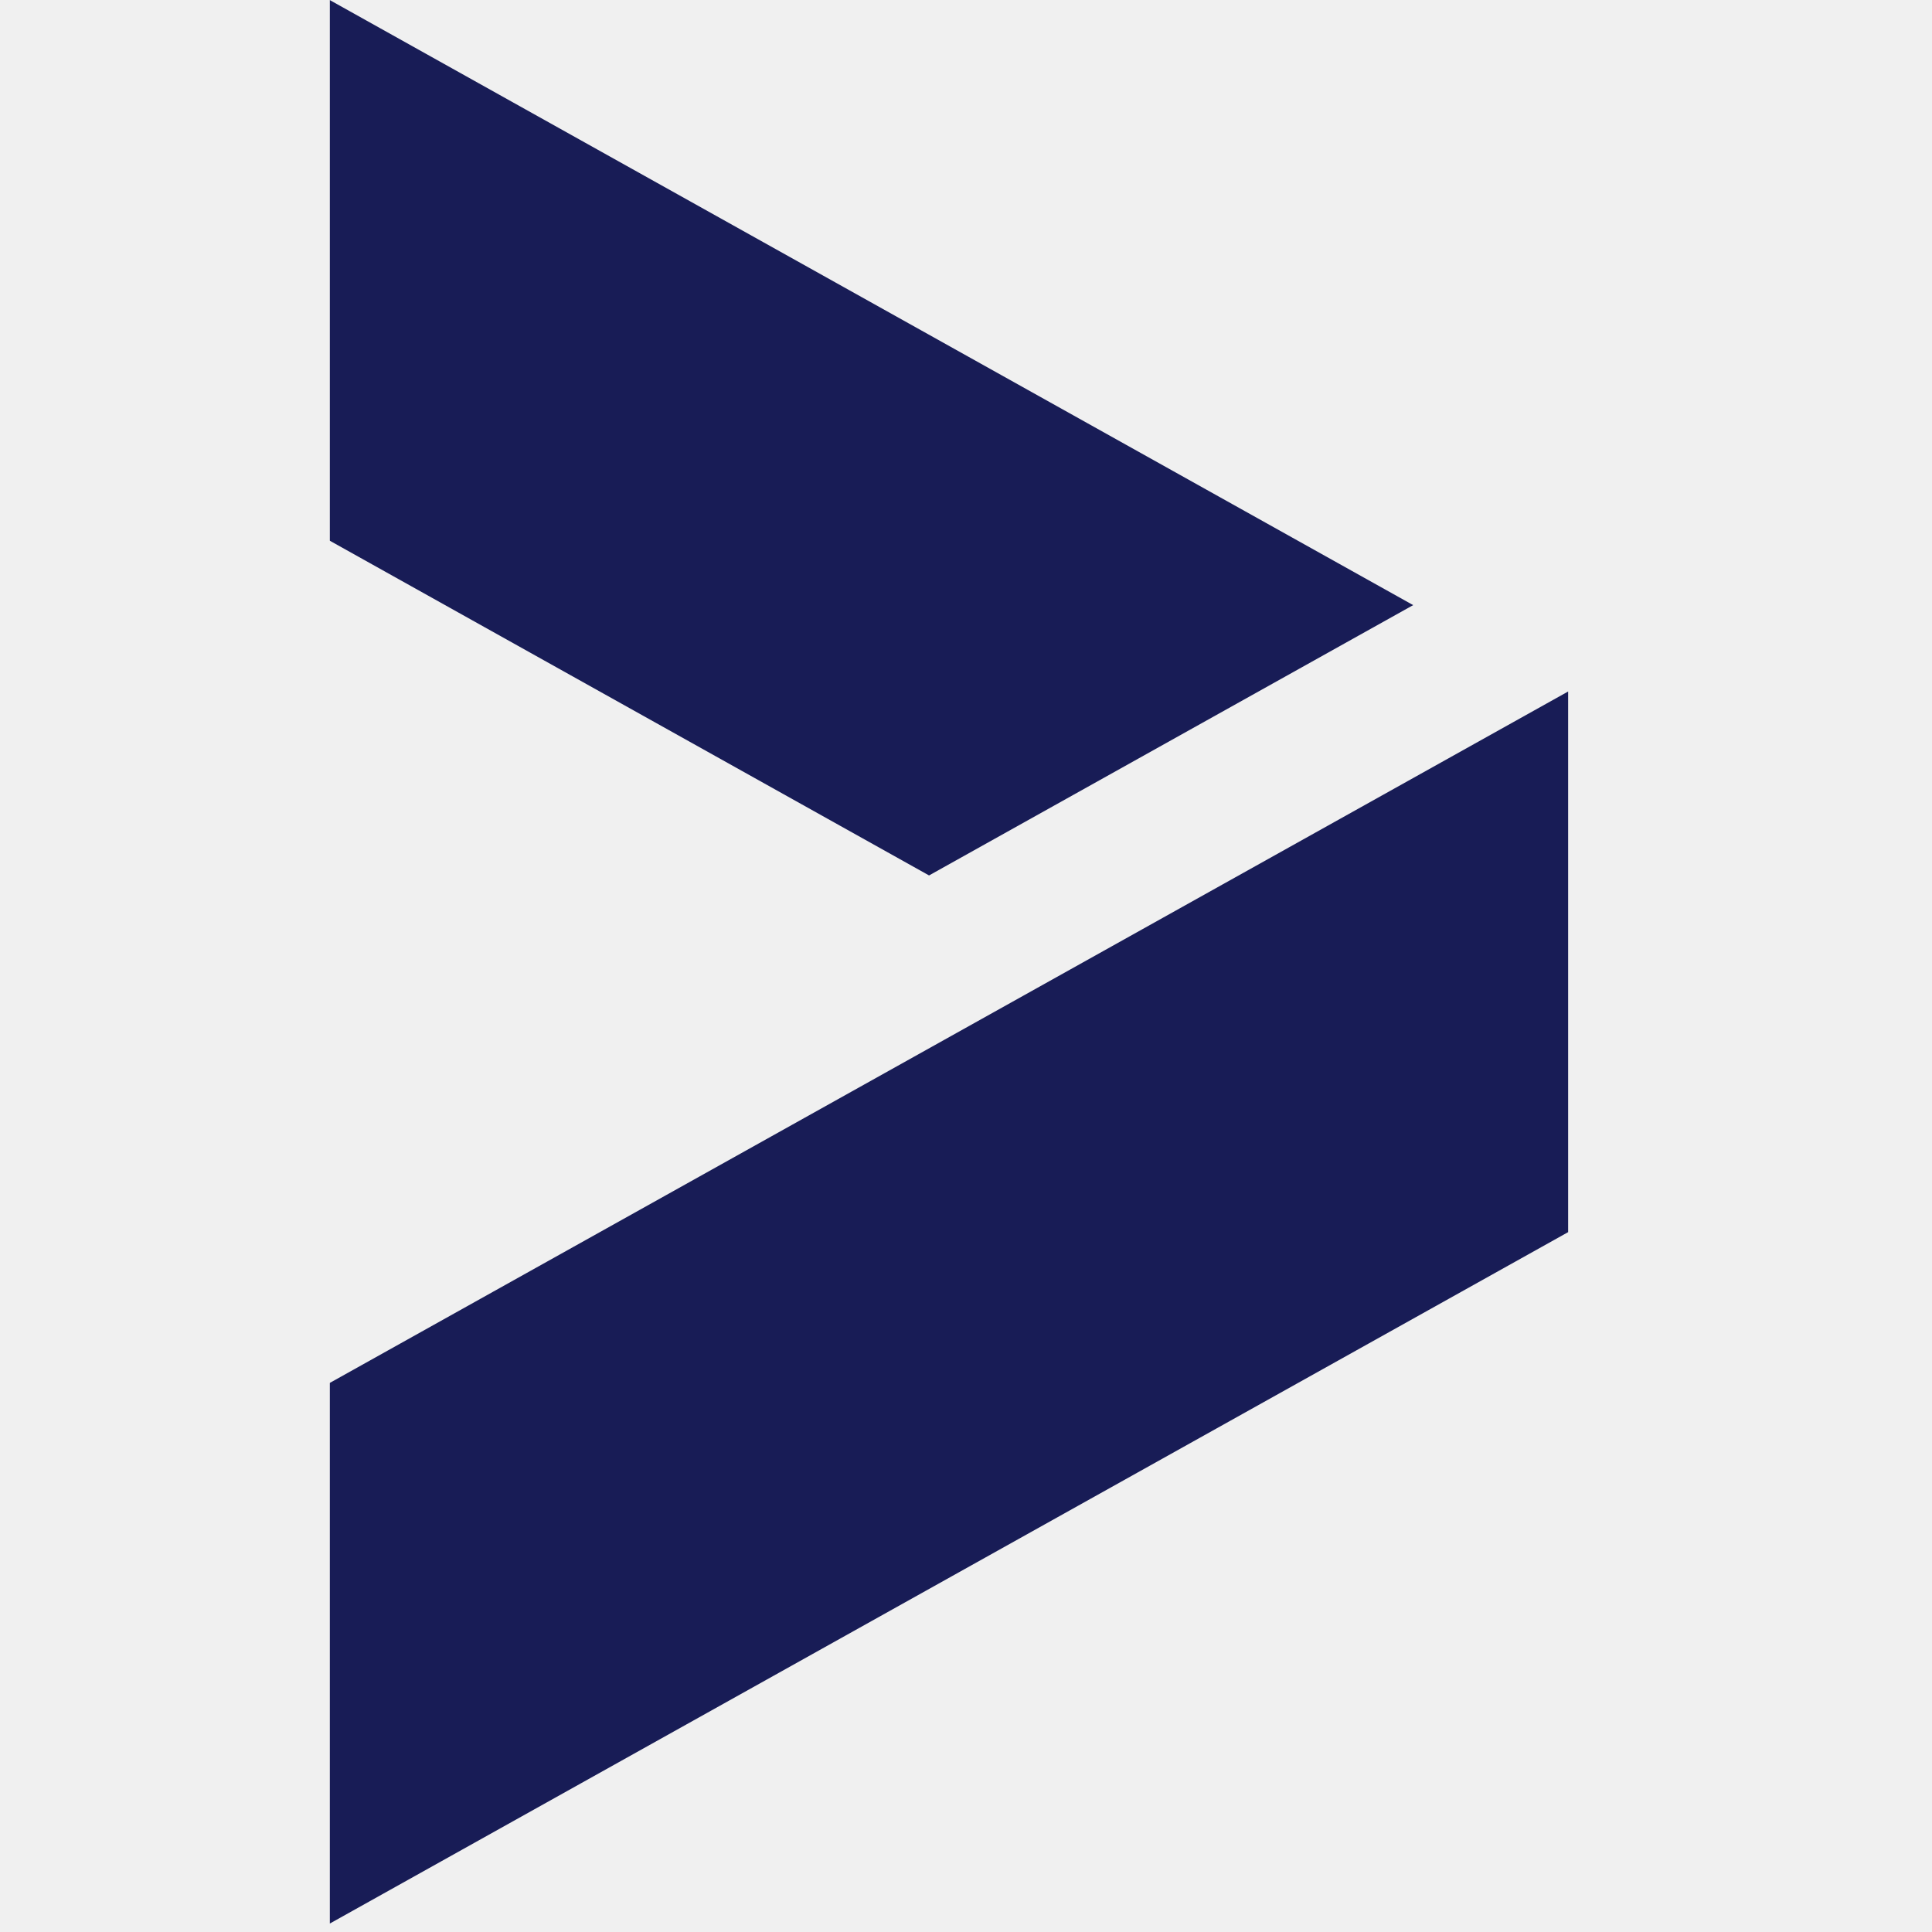
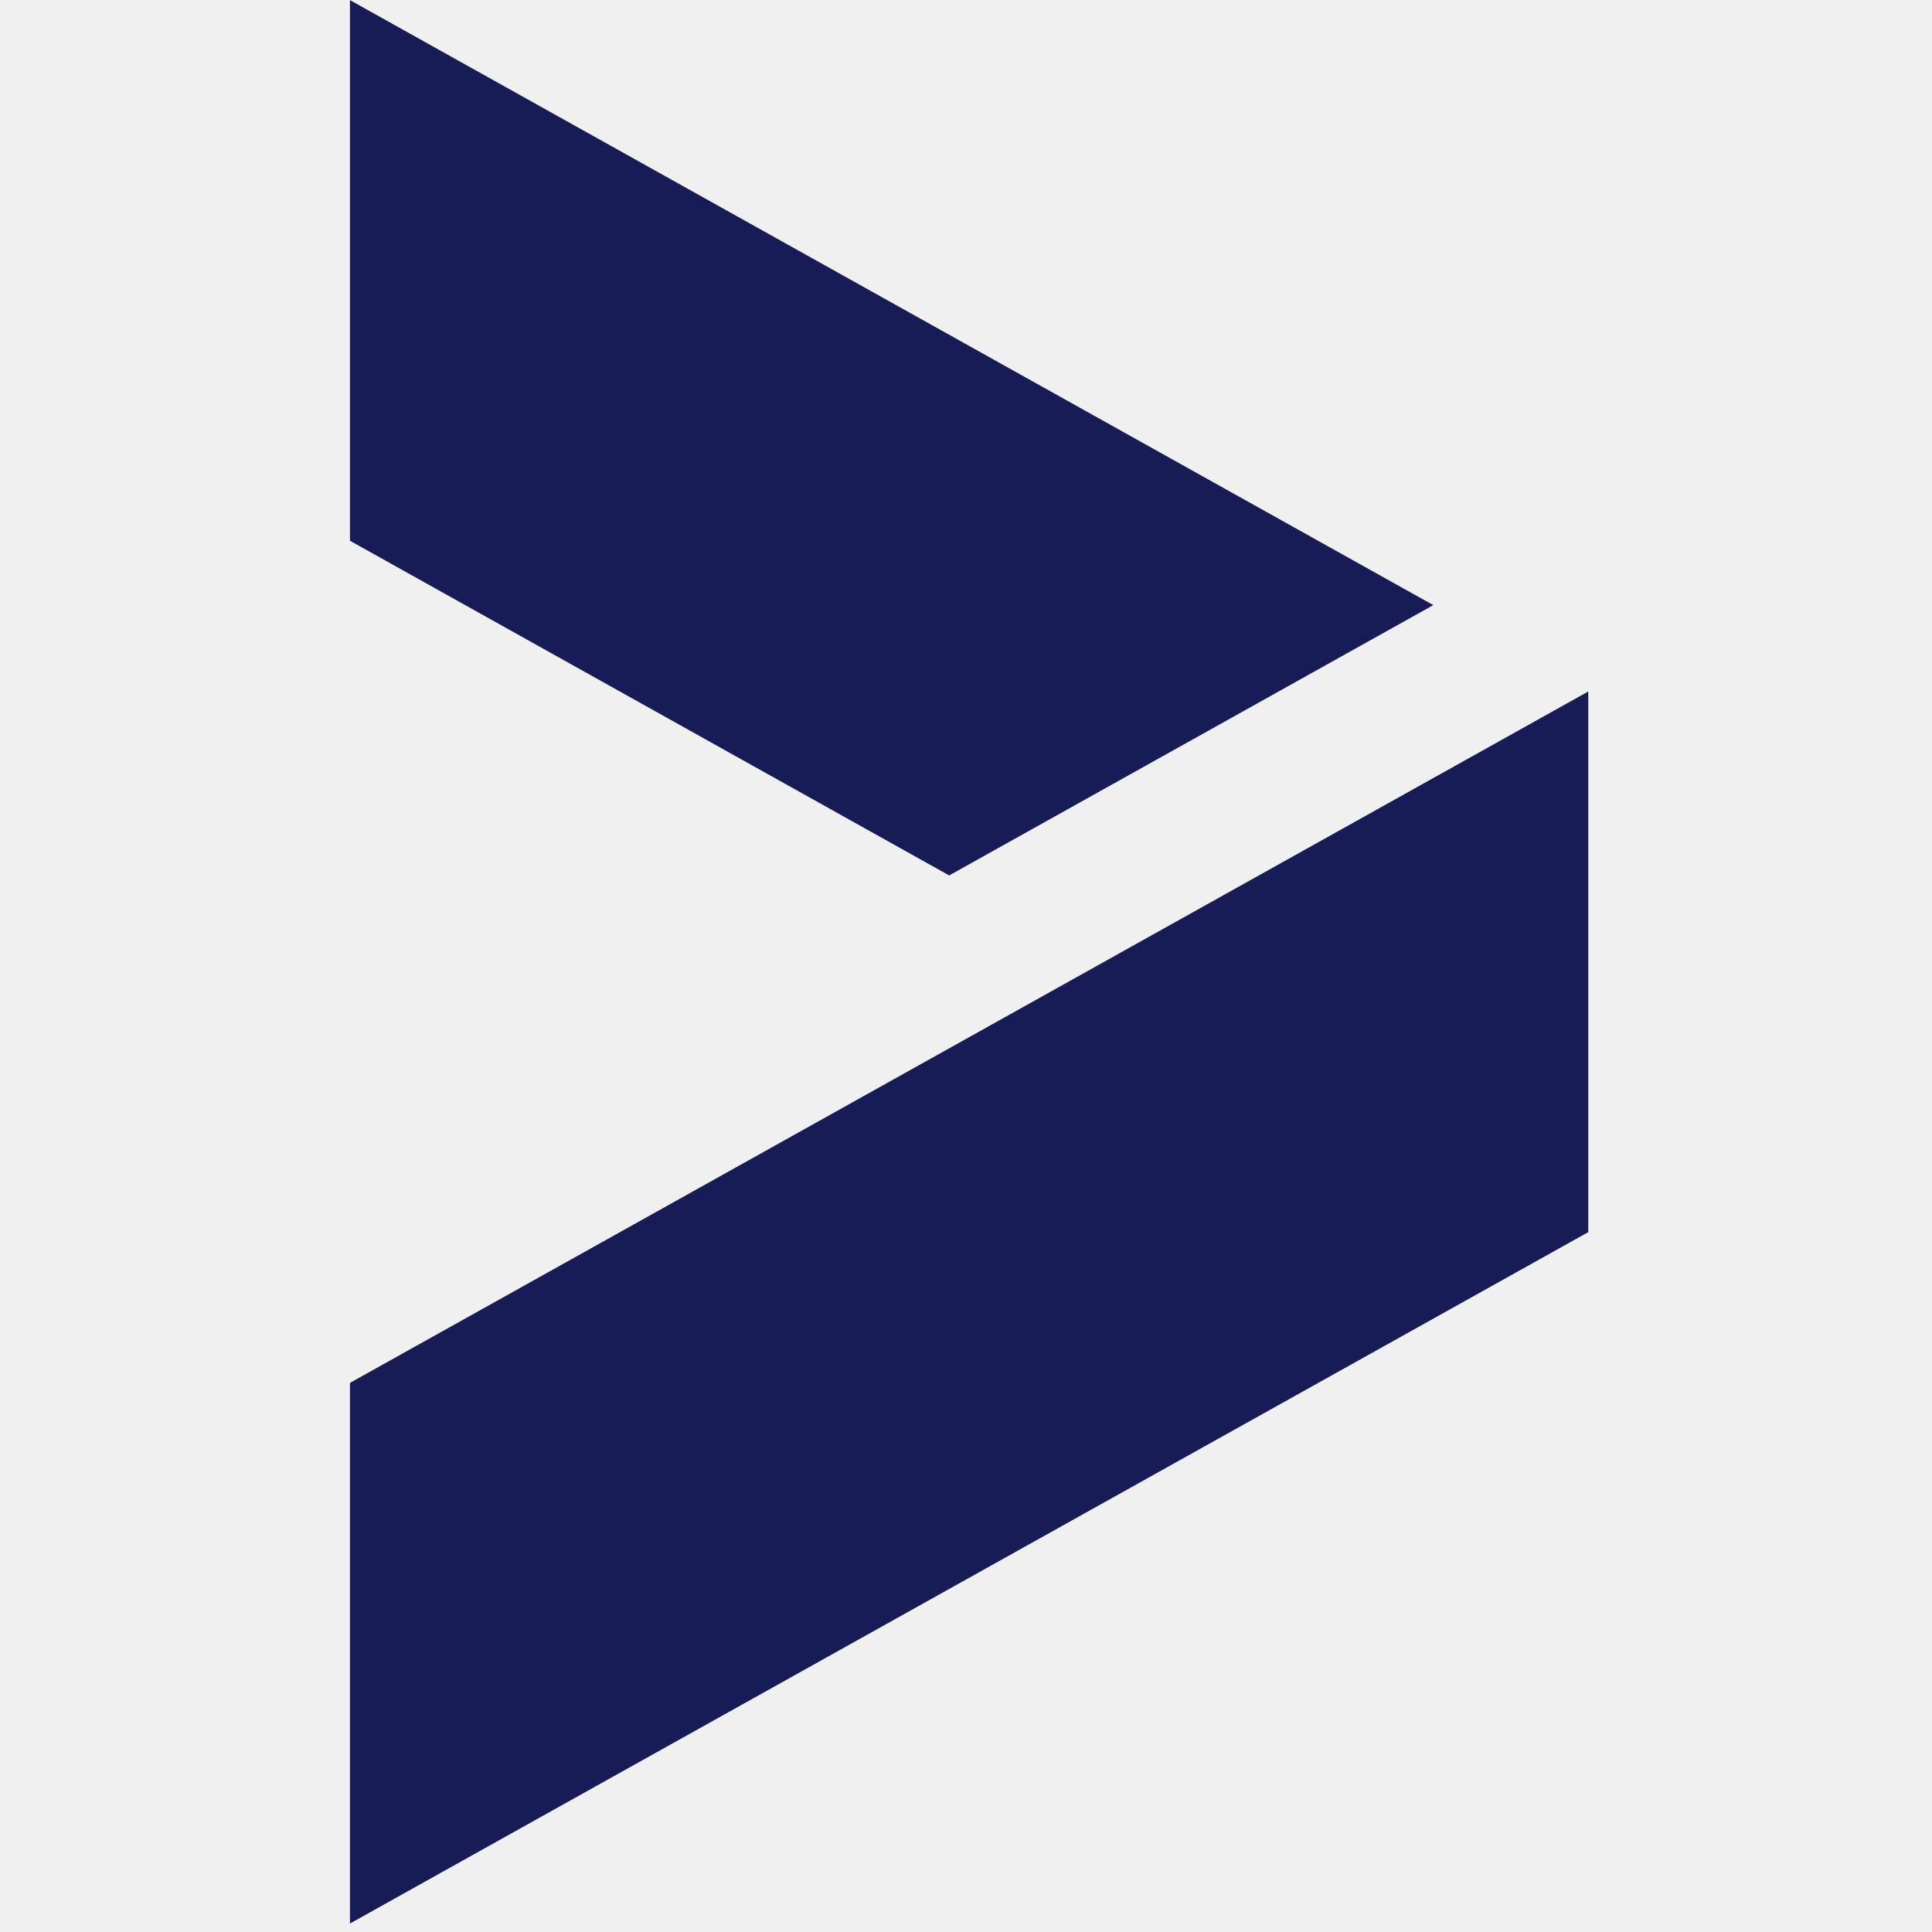
- <svg xmlns="http://www.w3.org/2000/svg" width="24" height="24" viewBox="0 0 24 24" fill="none">
+ <svg xmlns="http://www.w3.org/2000/svg" width="24" height="24" viewBox="3.5 0 16.5 24" fill="none">
  <mask id="mask0_8024_14626" style="mask-type:luminance" maskUnits="userSpaceOnUse" x="4" y="0" width="16" height="24">
    <path d="M19.523 0H4.095V24H19.523V0Z" fill="white" />
  </mask>
  <g mask="url(#mask0_8024_14626)">
    <path d="M4.095 23.896V17.18L19.48 8.59V15.306L4.095 23.896Z" fill="#181C56" />
    <path d="M17.555 7.517L4.095 0V6.716L11.541 10.875L17.555 7.517Z" fill="#181C56" />
  </g>
</svg>
